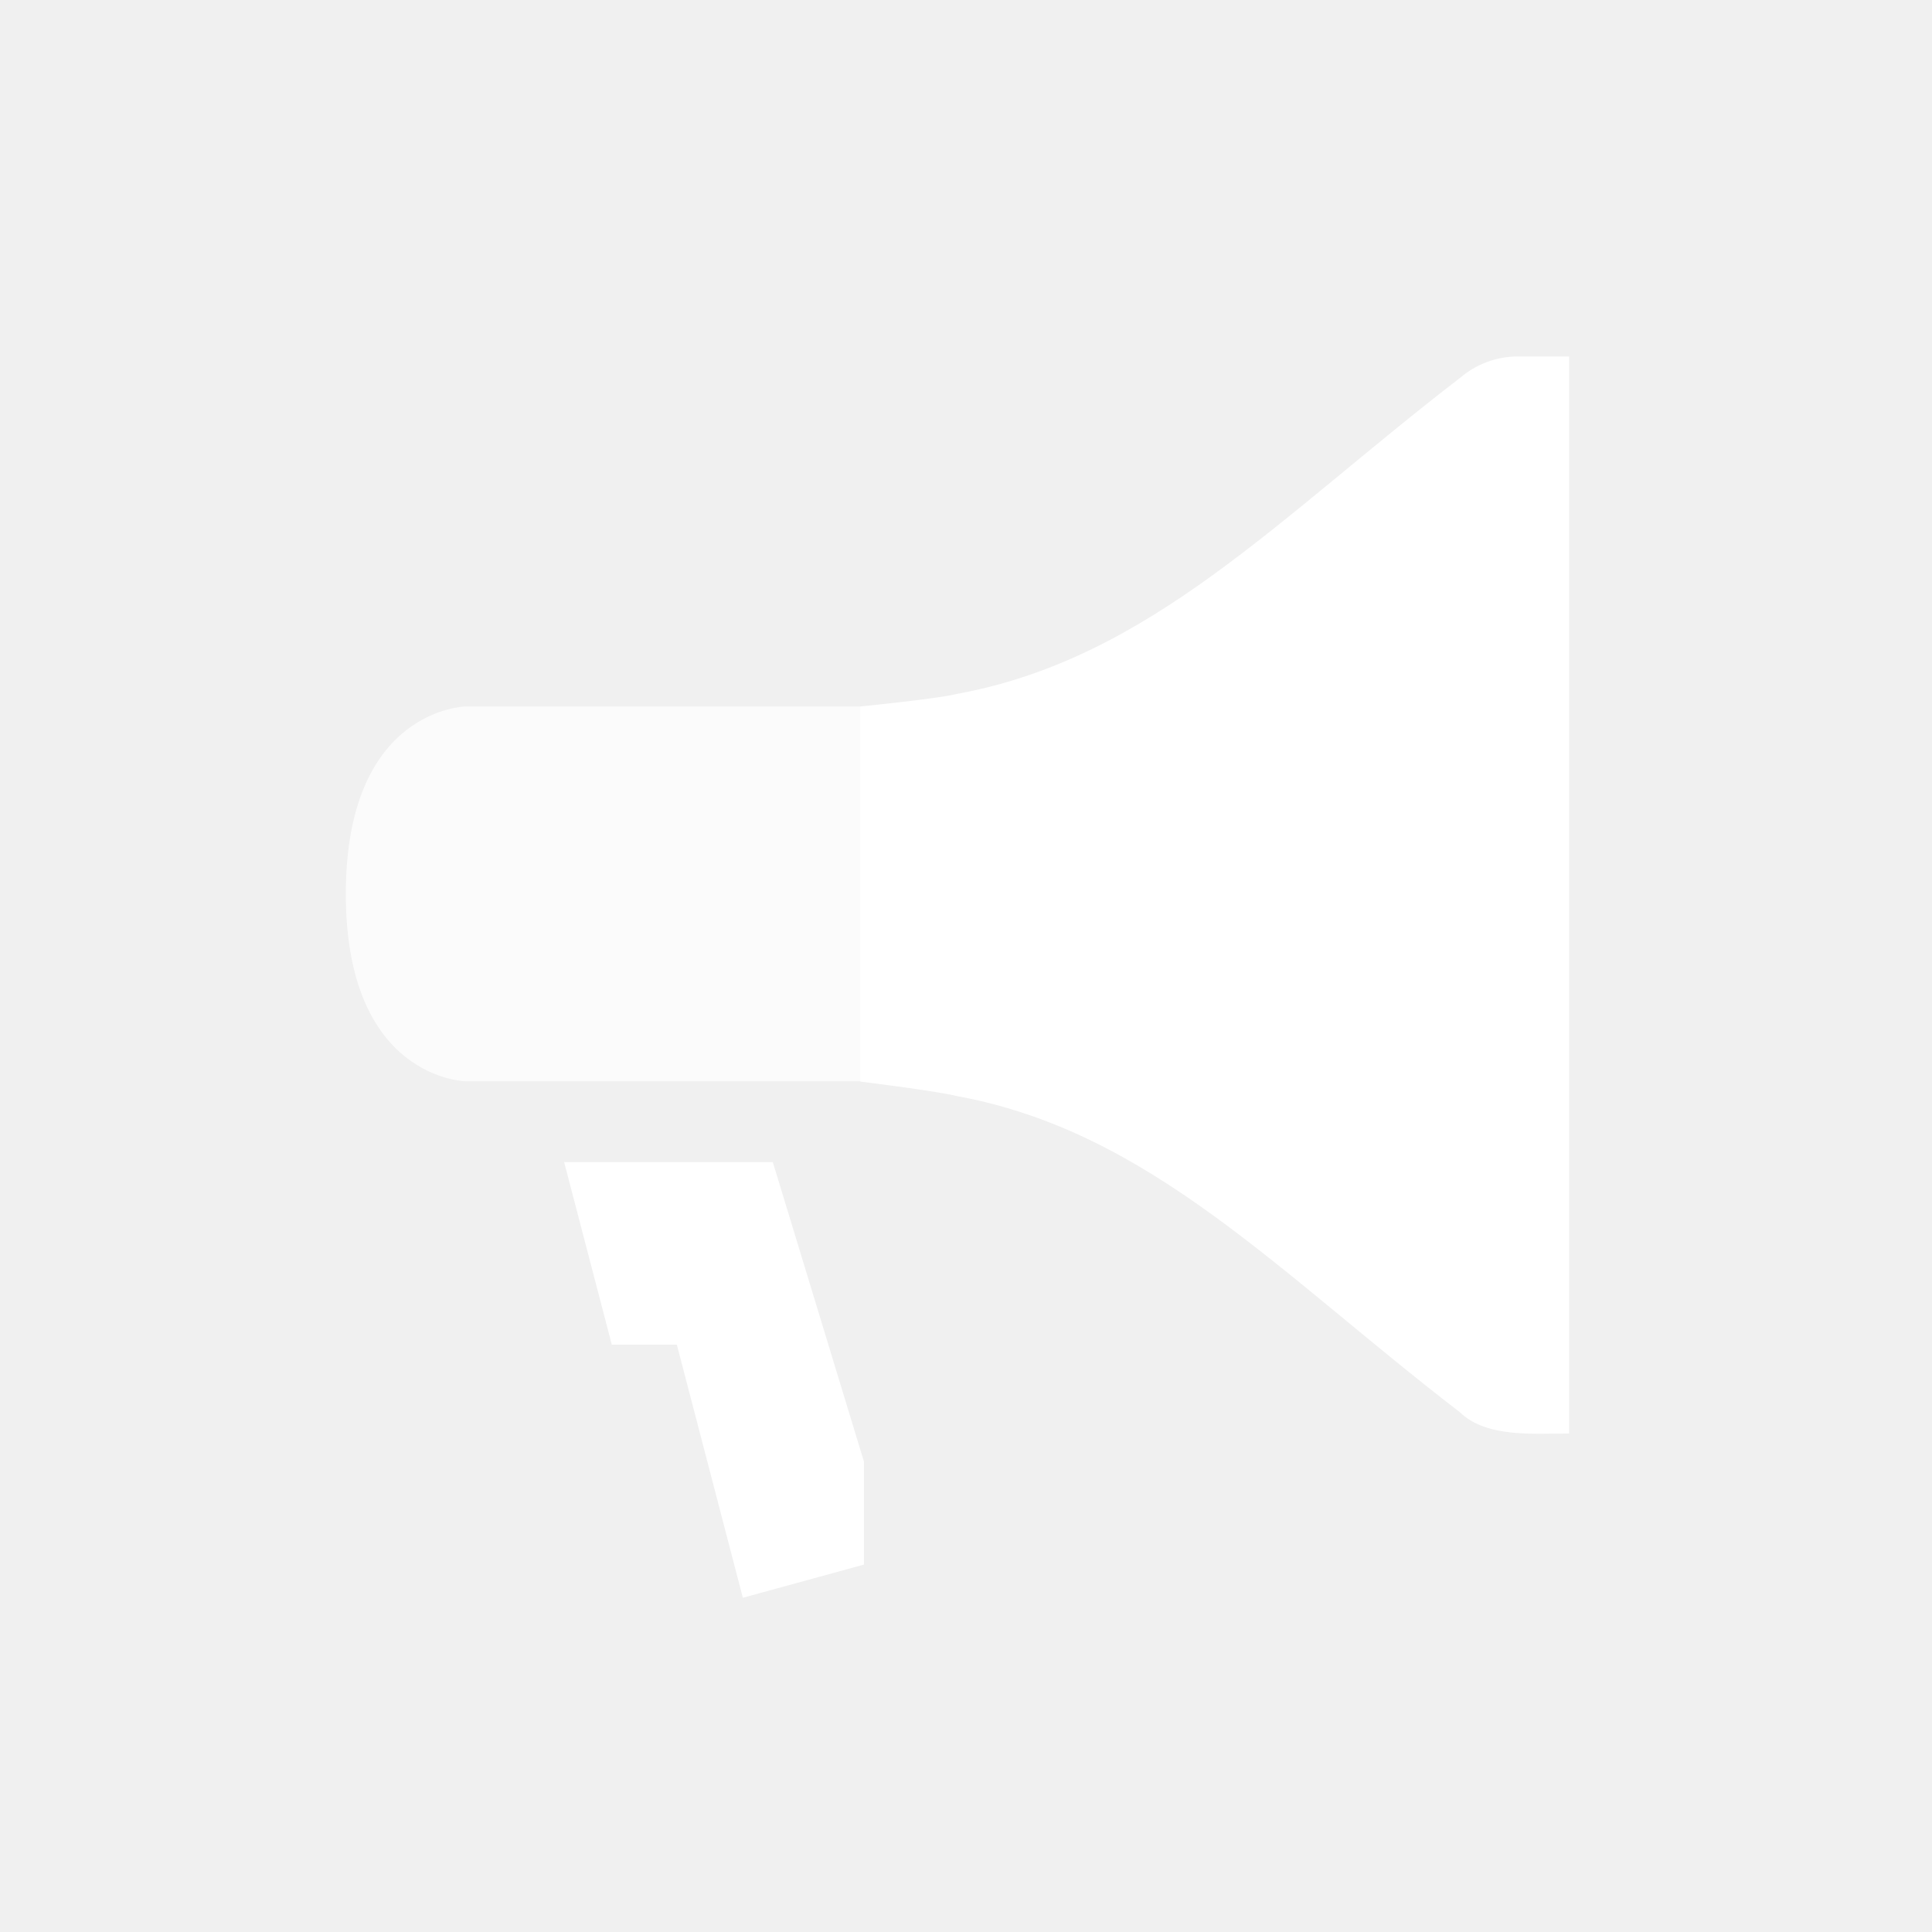
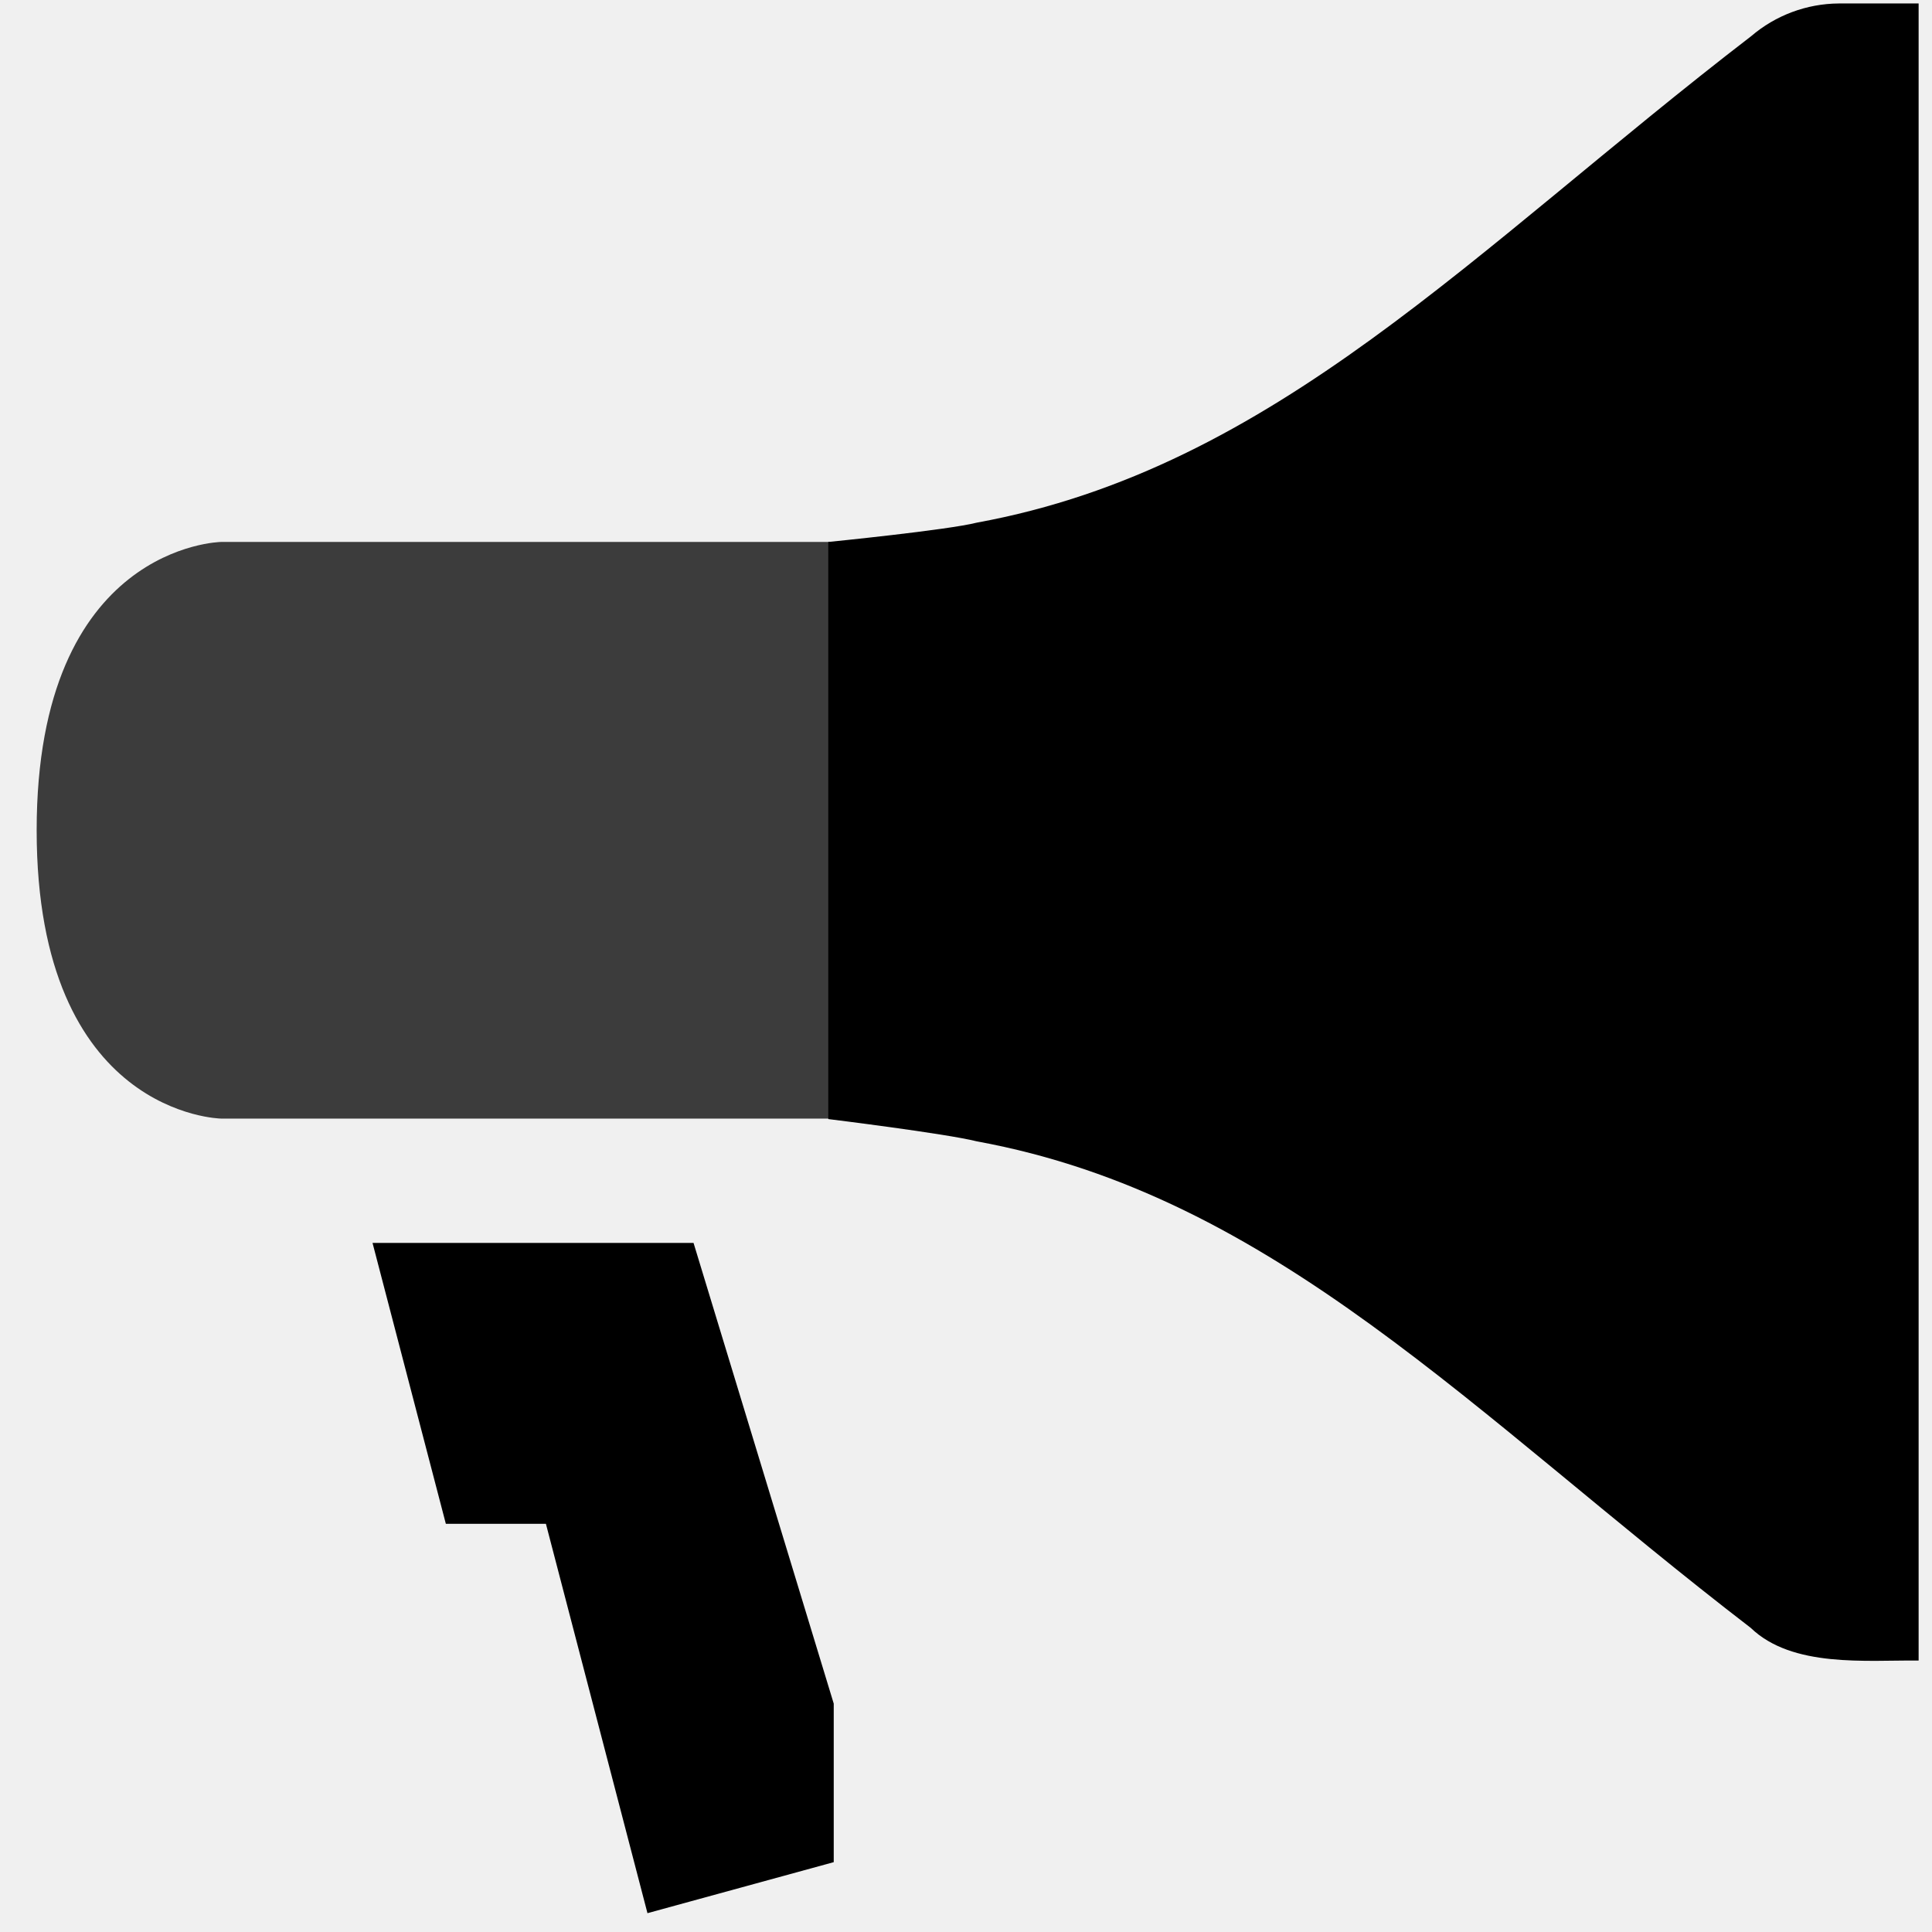
- <svg xmlns="http://www.w3.org/2000/svg" id="Ebene_1" data-name="Ebene 1" viewBox="0 0 60 60">
-   <polygon points="17.52 36.09 19 41.76 21.02 41.76 23.07 49.62 26.83 48.59 26.83 45.39 24 36.09 17.52 36.09" fill="#fff" />
-   <path d="M14.46,21.94s-3.72.06-3.72,5.82,3.72,5.82,3.72,5.82H26.75V21.94Z" fill="#fff" opacity="0.75" />
-   <path d="M47.12,11.07a2.75,2.75,0,0,0-1.77.66h0c-5.62,4.32-9.62,8.72-15.63,9.82-.59.15-3,.39-3,.39V33.59s2.36.29,3,.45c6,1.1,10,5.5,15.62,9.82h0c.84.81,2.33.65,3.39.66V11.07Z" fill="#fff" />
+ <svg xmlns="http://www.w3.org/2000/svg" viewBox="10 11 39 39">
+   <polygon points="17.52 36.09 19 41.76 21.02 41.76 23.07 49.62 26.83 48.59 26.83 45.39 24 36.09 17.52 36.09" fill="currentcolor" />
+   <path d="M14.46,21.94s-3.72.06-3.72,5.82,3.72,5.82,3.72,5.82H26.75V21.94Z" fill="currentcolor" opacity="0.75" />
+   <path d="M47.12,11.07a2.75,2.75,0,0,0-1.77.66h0c-5.62,4.32-9.62,8.72-15.63,9.82-.59.15-3,.39-3,.39V33.59s2.36.29,3,.45c6,1.1,10,5.5,15.62,9.82h0c.84.81,2.33.65,3.39.66V11.07Z" fill="currentcolor" />
</svg>
